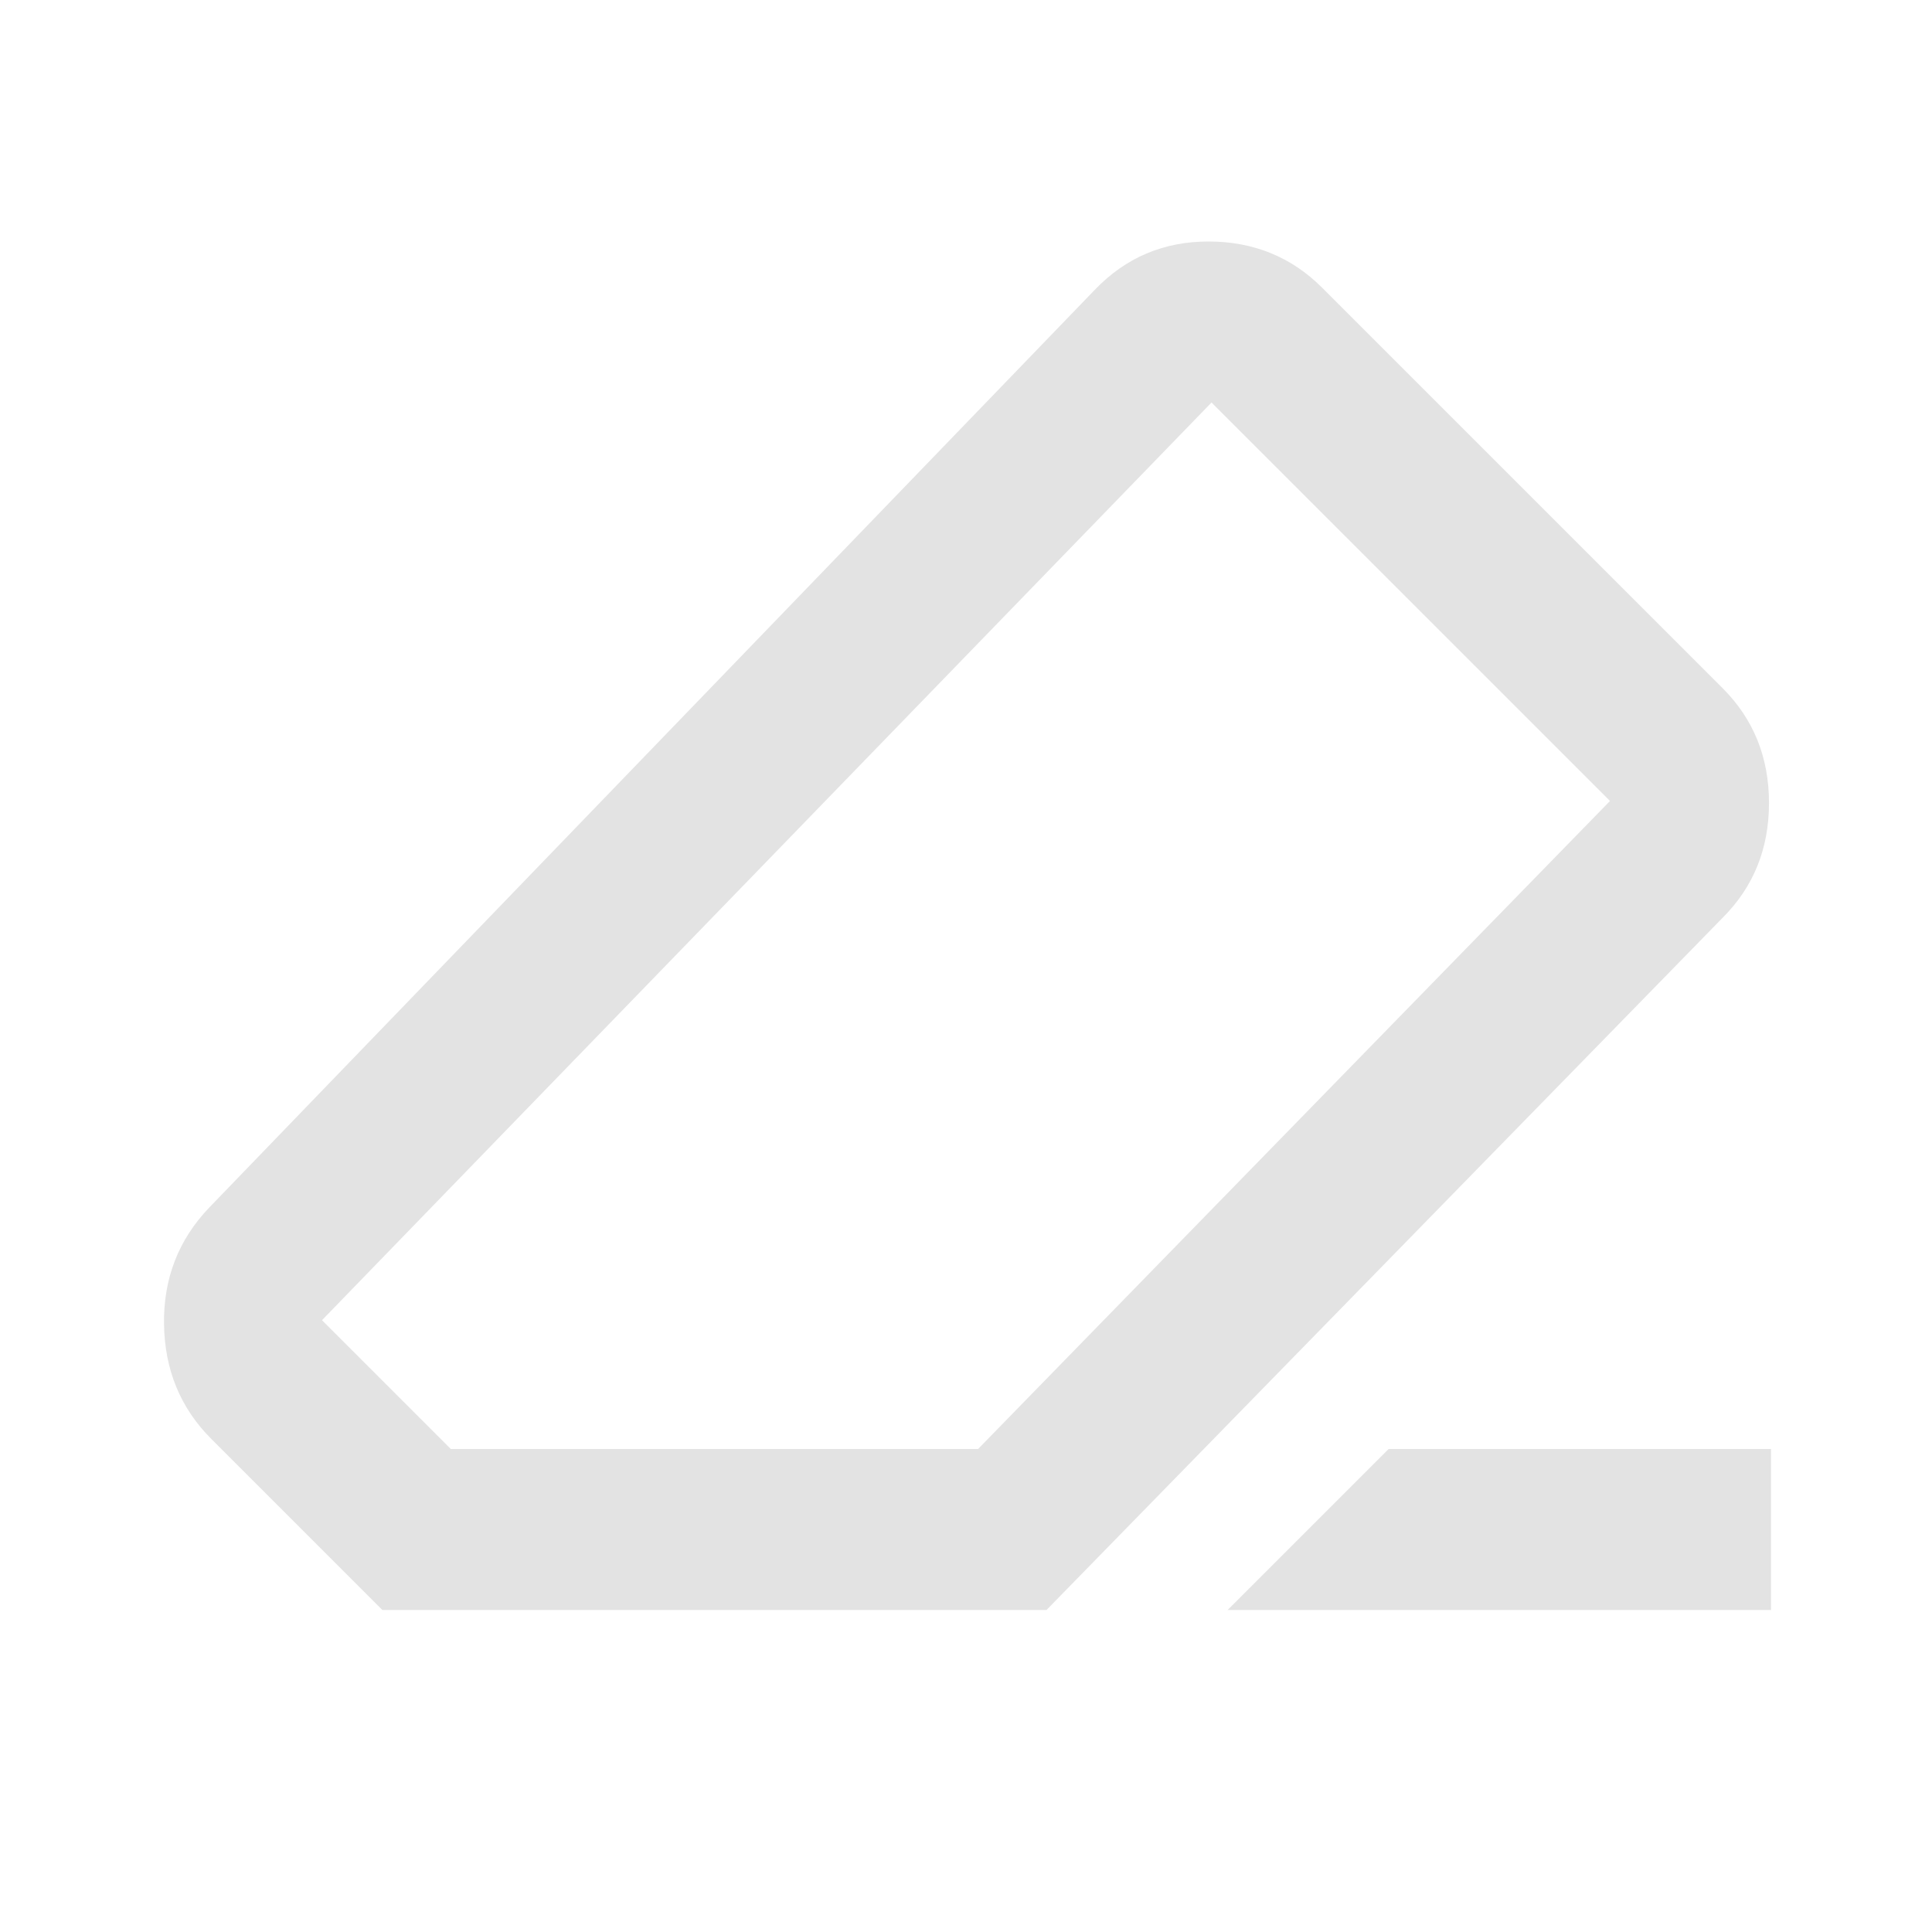
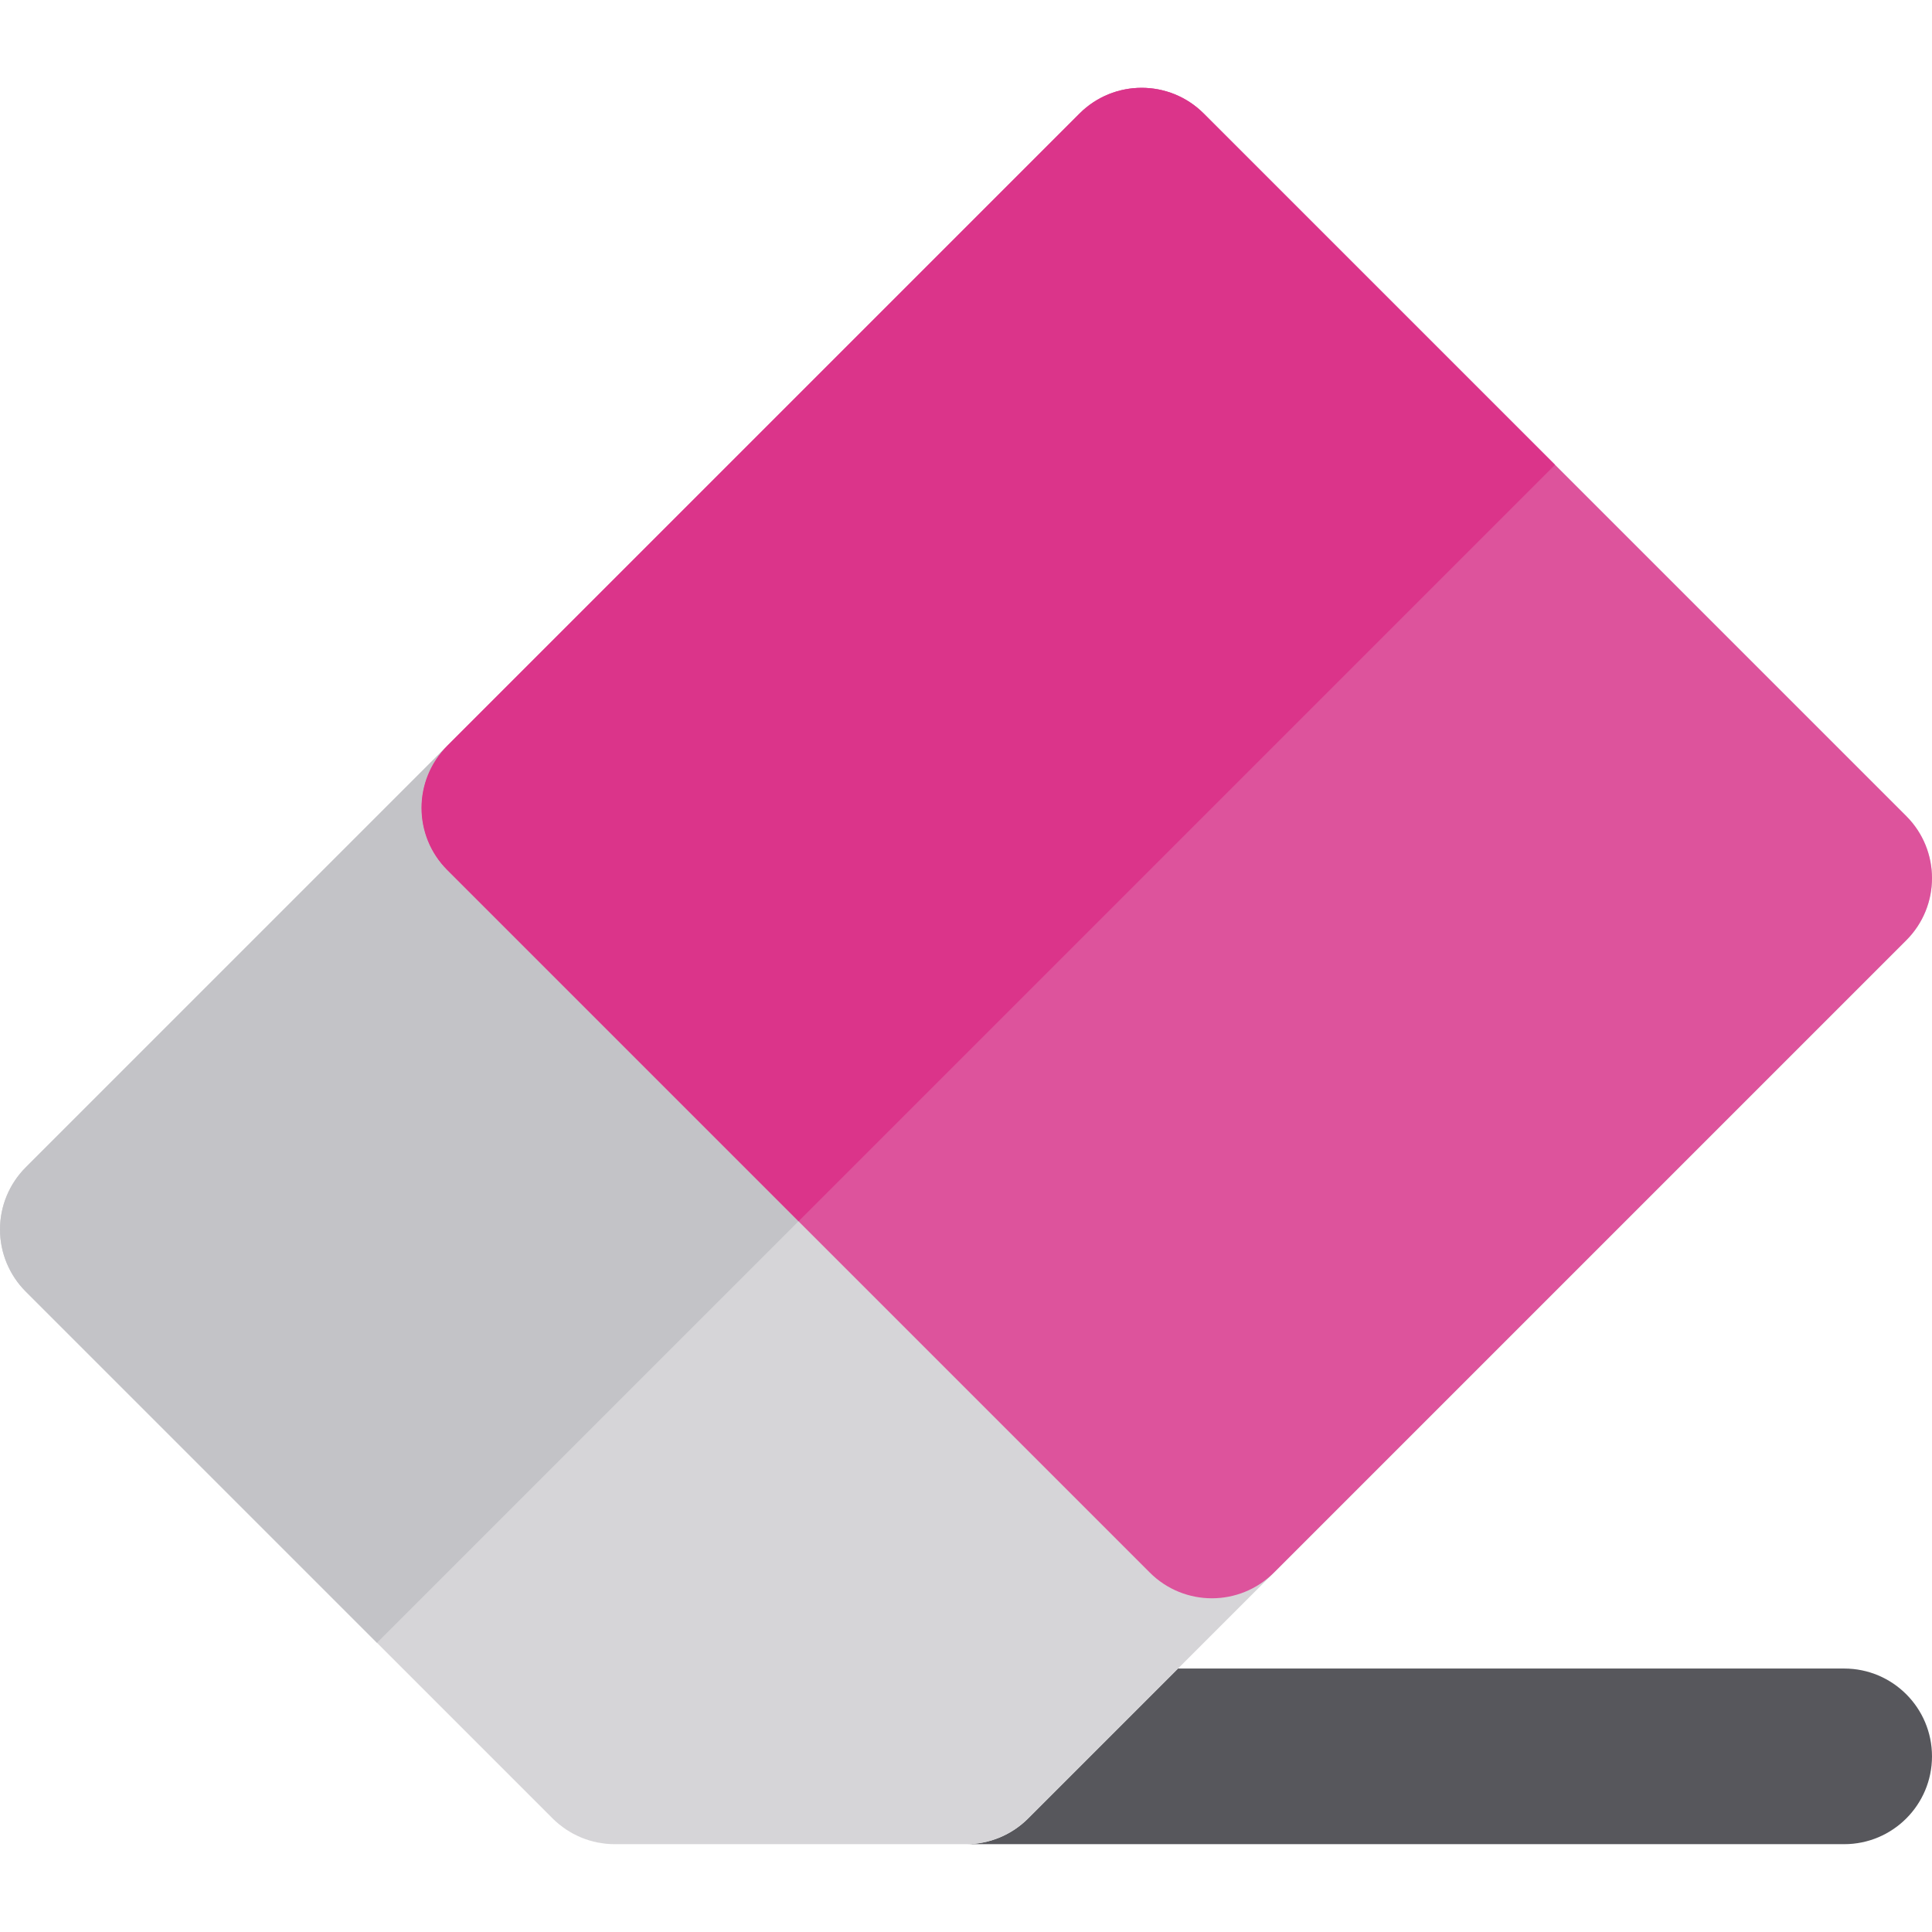
- <svg xmlns="http://www.w3.org/2000/svg" height="24px" viewBox="0 -960 960 960" width="24px" fill="#e3e3e3">
-   <path d="M690-240h190v80H610l80-80Zm-500 80-85-85q-23-23-23.5-57t22.5-58l440-456q23-24 56.5-24t56.5 23l199 199q23 23 23 57t-23 57L520-160H190Zm296-80 314-322-198-198-442 456 64 64h262Zm-6-240Z" />
+ <svg xmlns="http://www.w3.org/2000/svg" version="1.1" id="Layer_1" x="0px" y="0px" viewBox="0 0 512 512" style="enable-background:new 0 0 512 512;" xml:space="preserve">
+   <path style="fill:#A9A8AE;" d="M146.45,481.905c0.537,0.538,1.103,1.049,1.69,1.531c-0.582-0.479-1.147-0.99-1.686-1.528  L146.45,481.905z" />
+   <path style="fill:#57575C;" d="M272.456,481.91c-4.361,4.361-10.276,6.814-16.446,6.817l232.717-0.002  c12.851,0.002,23.273-10.418,23.271-23.271c0-12.854-10.42-23.273-23.271-23.273l-176.542-0.002l-23.273,23.273L272.456,481.91z" />
+   <path style="fill:#D6D5D8;" d="M505.183,216.271l-93.091-93.091L319.001,30.09c-5.112-5.112-12.01-7.35-18.686-6.71  c-2.225,0.213-4.425,0.746-6.527,1.598c-0.7,0.284-1.39,0.604-2.065,0.959c-1.351,0.711-2.647,1.562-3.866,2.555  c-0.61,0.496-1.199,1.03-1.767,1.598L118.528,197.653L6.819,309.362C2.451,313.726,0.002,319.644,0,325.817  c0.002,6.172,2.453,12.091,6.817,16.455l93.091,93.092l46.542,46.541l0.003,0.003c0.54,0.54,1.105,1.05,1.686,1.528  c0.141,0.116,0.295,0.214,0.438,0.326c0.458,0.357,0.914,0.711,1.393,1.033c0.133,0.088,0.278,0.164,0.414,0.253  c0.507,0.323,1.015,0.641,1.544,0.923c0.098,0.051,0.202,0.095,0.299,0.146c0.576,0.296,1.162,0.582,1.763,0.832  c0.064,0.028,0.135,0.048,0.2,0.074c0.635,0.258,1.28,0.493,1.938,0.694c0.073,0.025,0.152,0.037,0.227,0.059  c0.65,0.191,1.308,0.362,1.975,0.496c0.188,0.036,0.383,0.053,0.571,0.087c0.559,0.098,1.12,0.194,1.686,0.251  c0.763,0.076,1.538,0.116,2.321,0.116l93.091,0c0.005,0,0.008-0.002,0.011,0c6.17-0.003,12.085-2.456,16.446-6.817l16.457-16.457  l23.273-23.273l25.434-25.435l167.563-167.562C514.273,240.096,514.273,225.358,505.183,216.271z" />
+   <path style="fill:#DD539C;" d="M505.183,216.271l-93.091-93.091L319.001,30.09c-9.089-9.089-23.823-9.089-32.912,0L118.528,197.653  c-4.546,4.544-6.819,10.501-6.819,16.455c0,5.956,2.275,11.912,6.817,16.457l93.091,93.091l76.637,76.635l16.454,16.455  c4.546,4.544,10.501,6.817,16.457,6.817c5.955,0,11.911-2.273,16.455-6.819l167.563-167.562  C514.273,240.096,514.273,225.358,505.183,216.271z" />
+   <path style="fill:#C3C3C7;" d="M118.526,230.565c-4.543-4.544-6.817-10.501-6.817-16.457c0-5.955,2.273-11.911,6.819-16.455  L6.819,309.362C2.451,313.726,0.002,319.645,0,325.817c0.002,6.172,2.453,12.091,6.817,16.455l93.091,93.092l111.709-111.709  L118.526,230.565z" />
+   <path style="fill:#DB348A;" d="M118.526,230.565l93.091,93.091l200.475-200.475L319.001,30.09c-9.089-9.089-23.823-9.089-32.912,0  L118.528,197.653c-4.546,4.544-6.819,10.501-6.819,16.455C111.709,220.065,113.983,226.021,118.526,230.565z" />
</svg>
